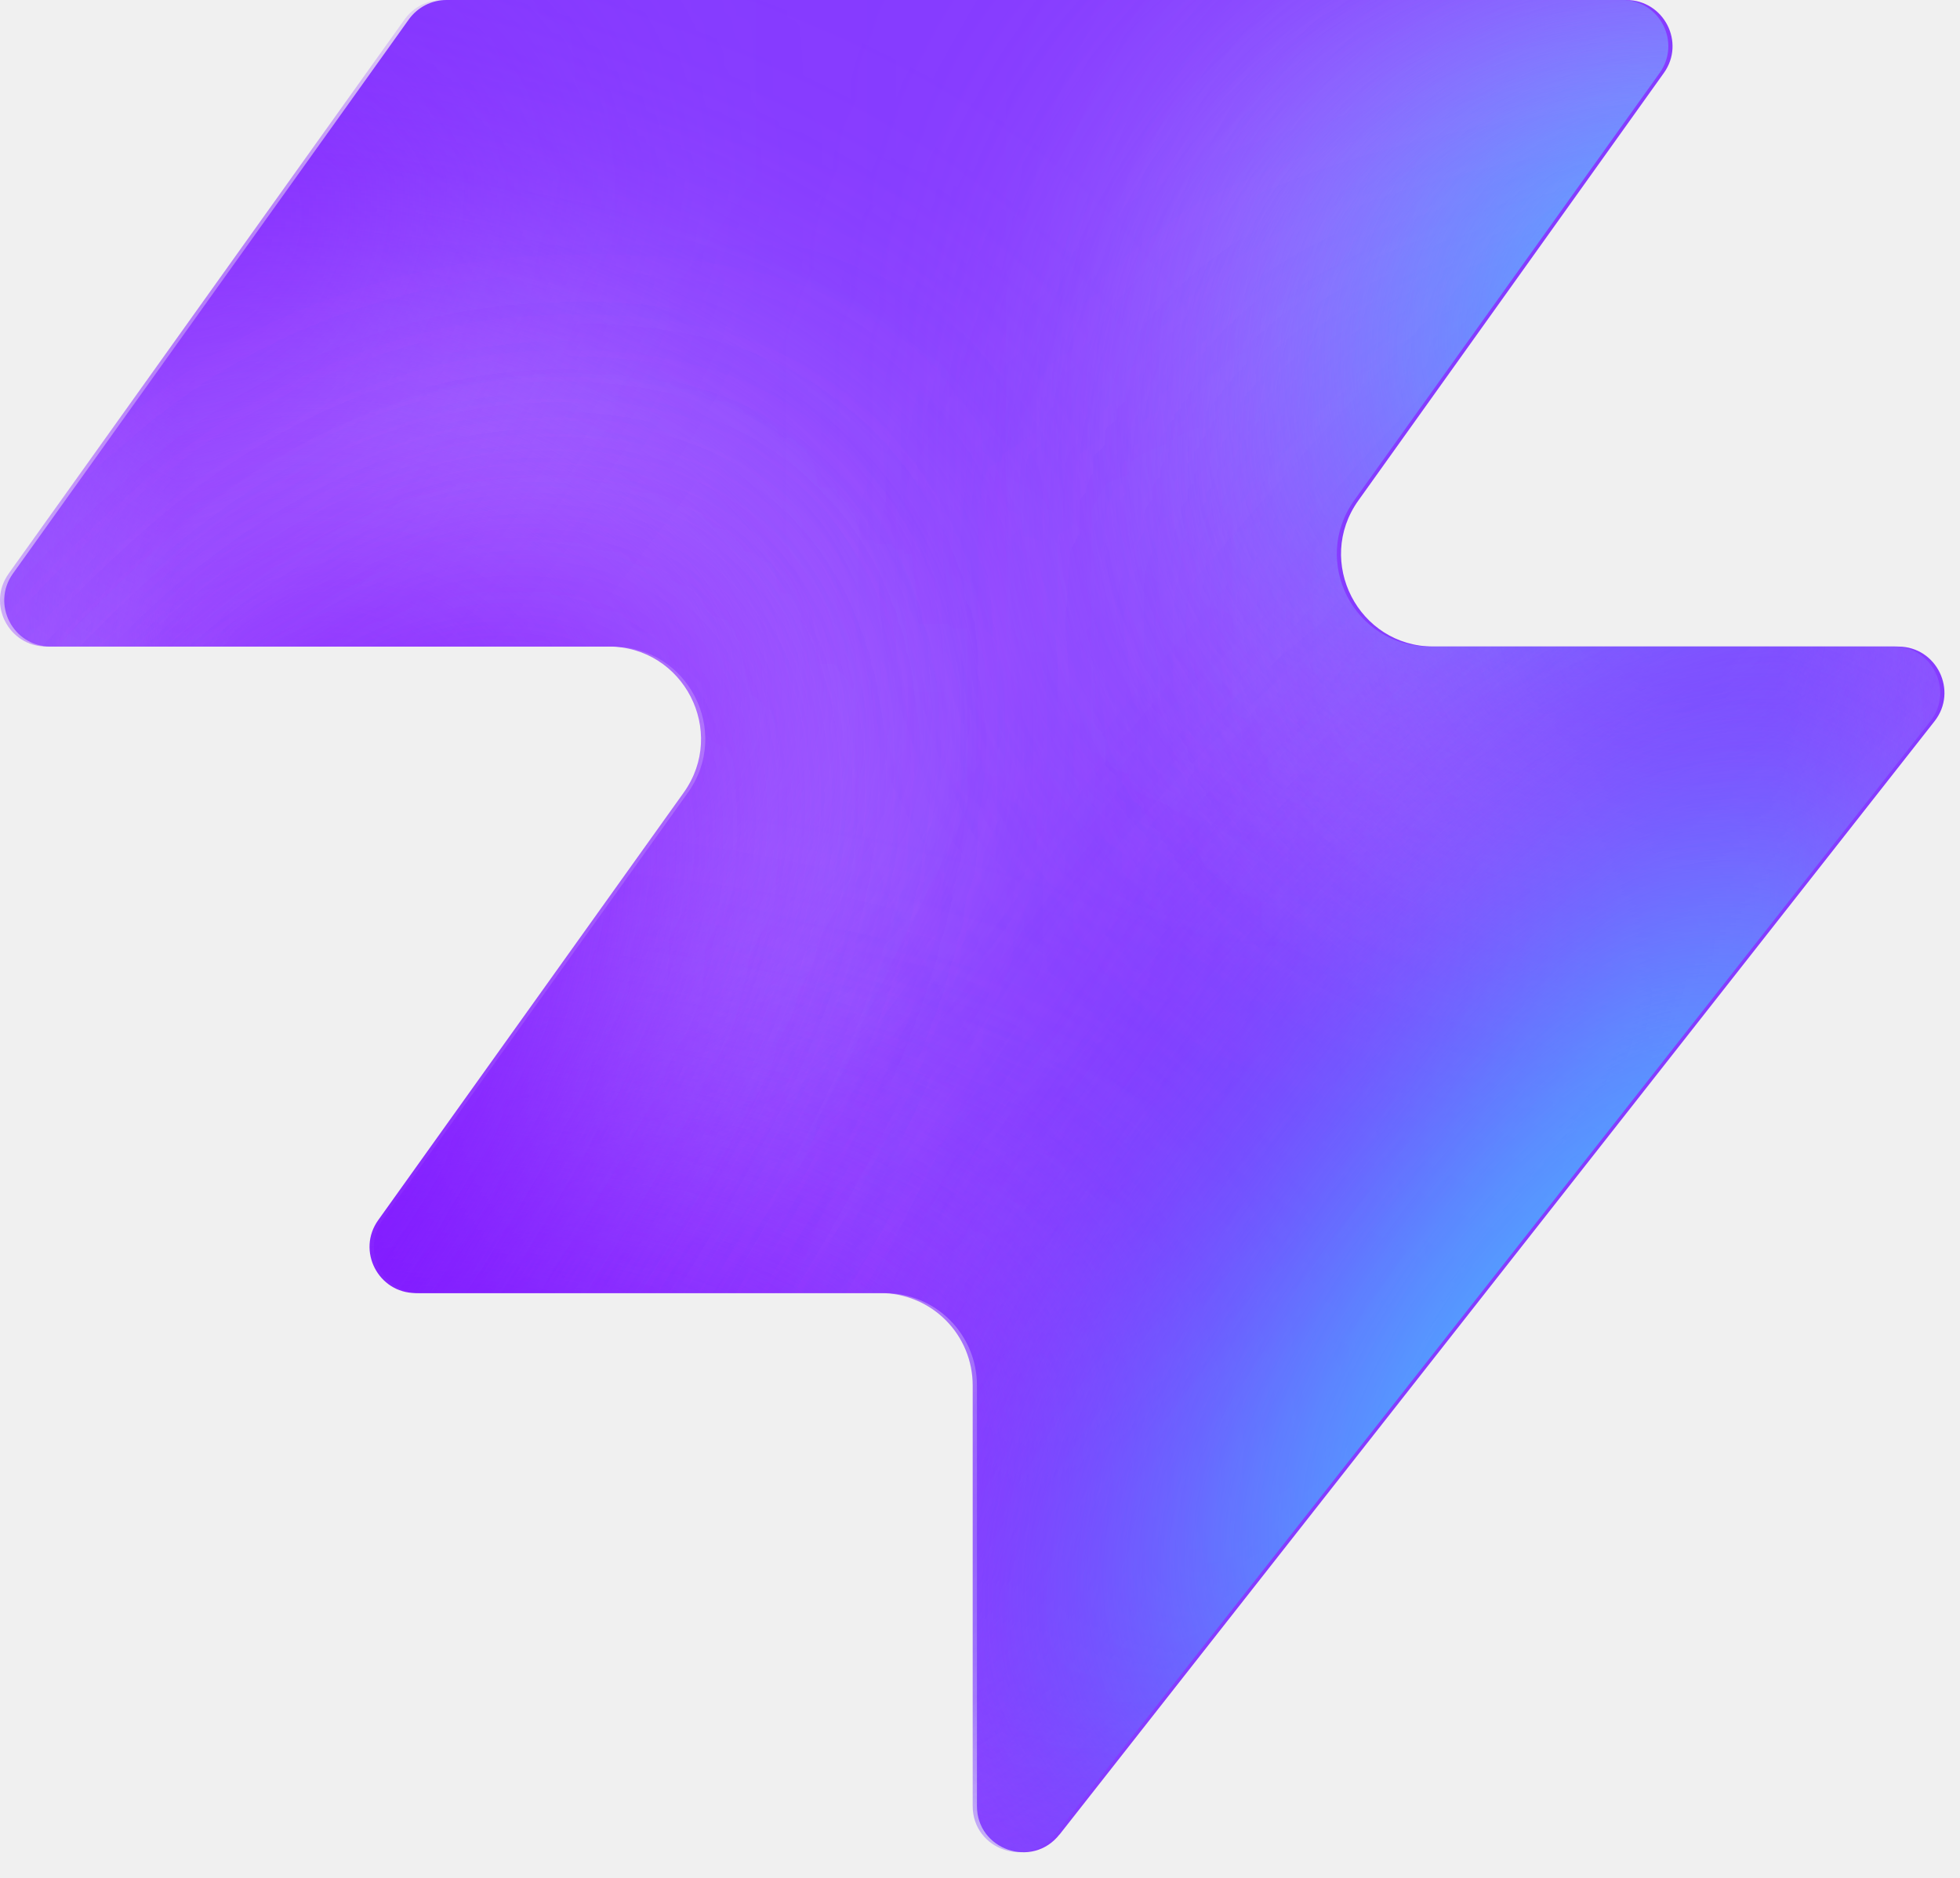
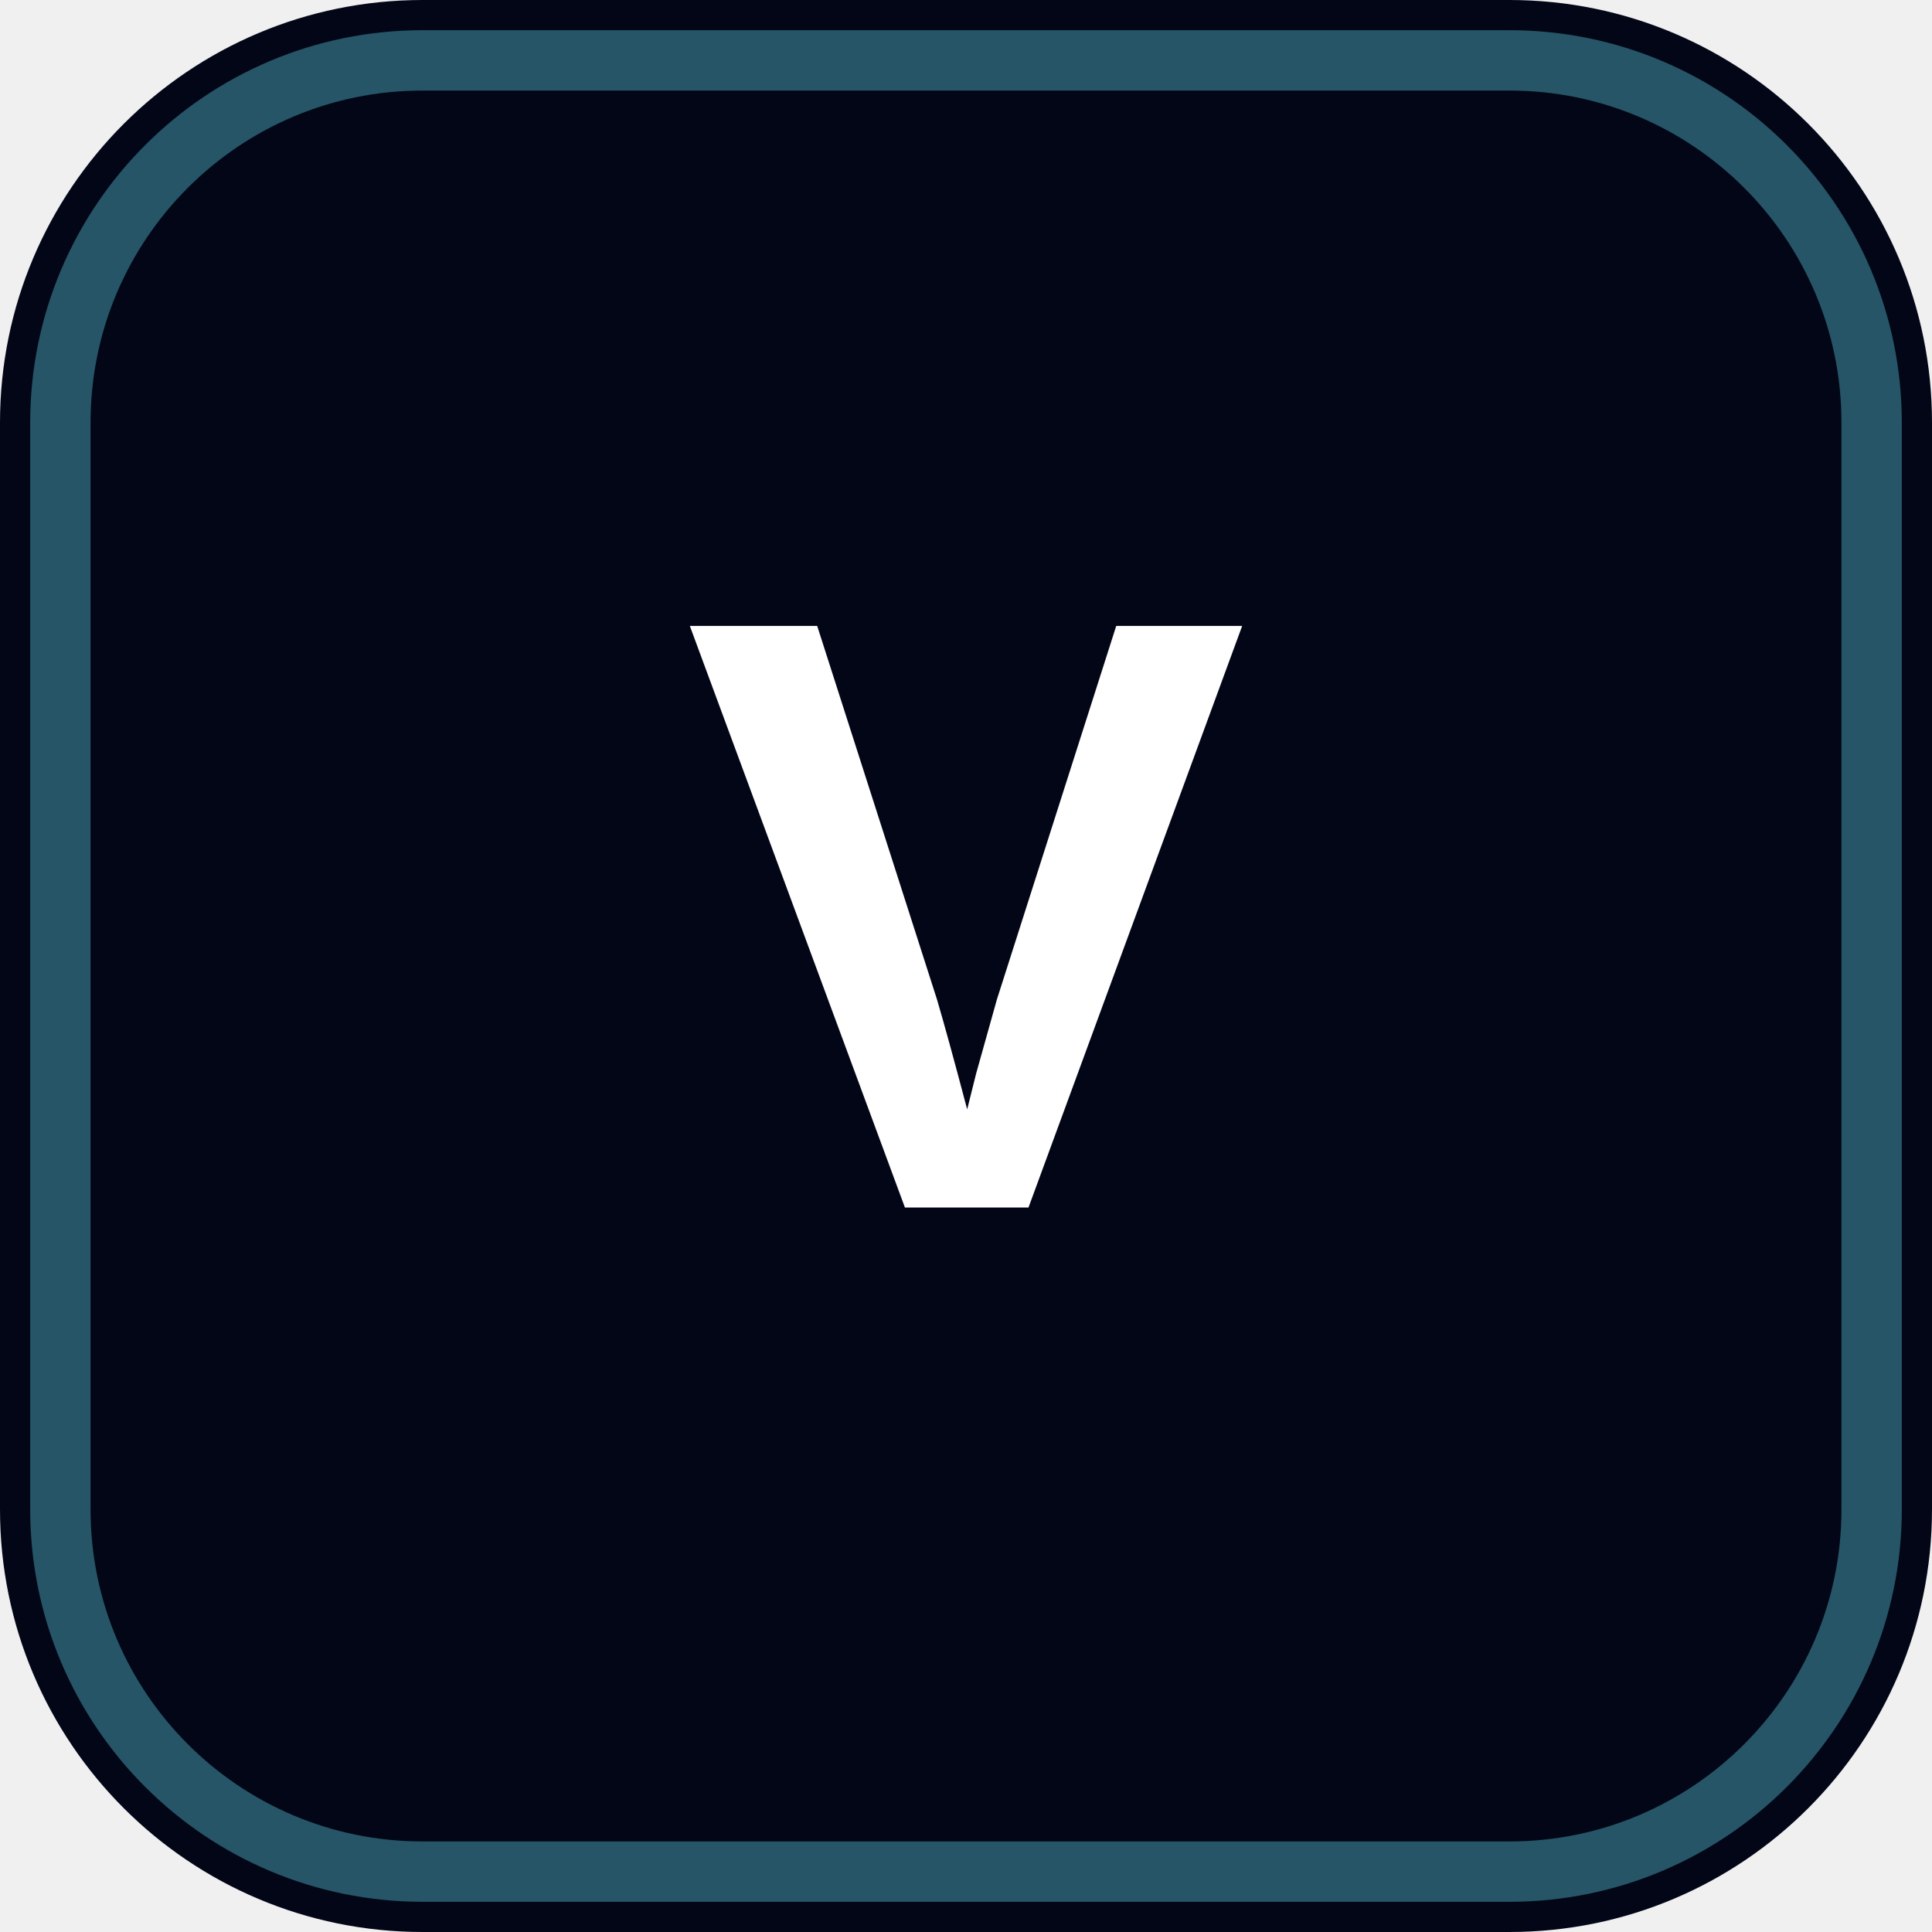
- <svg xmlns="http://www.w3.org/2000/svg" width="48" height="46" fill="none" viewBox="0 0 48 46">
-   <path fill="#863bff" d="M25.946 44.938c-.664.845-2.021.375-2.021-.698V33.937a2.26 2.26 0 0 0-2.262-2.262H10.287c-.92 0-1.456-1.04-.92-1.788l7.48-10.471c1.07-1.497 0-3.578-1.842-3.578H1.237c-.92 0-1.456-1.04-.92-1.788L10.013.474c.214-.297.556-.474.92-.474h28.894c.92 0 1.456 1.04.92 1.788l-7.48 10.471c-1.07 1.498 0 3.579 1.842 3.579h11.377c.943 0 1.473 1.088.89 1.83L25.947 44.94z" style="fill:#863bff;fill:color(display-p3 .525 .23 1);fill-opacity:1" />
-   <mask id="a" width="48" height="46" x="0" y="0" maskUnits="userSpaceOnUse" style="mask-type:alpha">
-     <path fill="#000" d="M25.842 44.938c-.664.844-2.021.375-2.021-.698V33.937a2.26 2.26 0 0 0-2.262-2.262H10.183c-.92 0-1.456-1.04-.92-1.788l7.48-10.471c1.07-1.498 0-3.579-1.842-3.579H1.133c-.92 0-1.456-1.04-.92-1.787L9.91.473c.214-.297.556-.474.92-.474h28.894c.92 0 1.456 1.04.92 1.788l-7.48 10.471c-1.07 1.498 0 3.578 1.842 3.578h11.377c.943 0 1.473 1.088.89 1.832L25.843 44.94z" style="fill:#000;fill-opacity:1" />
-   </mask>
-   <g mask="url(#a)">
-     <g filter="url(#b)">
-       <ellipse cx="5.508" cy="14.704" fill="#ede6ff" rx="5.508" ry="14.704" style="fill:#ede6ff;fill:color(display-p3 .927 .903 1);fill-opacity:1" transform="matrix(.00324 1 1 -.00324 -4.47 31.516)" />
-     </g>
-     <g filter="url(#c)">
-       <ellipse cx="10.399" cy="29.851" fill="#ede6ff" rx="10.399" ry="29.851" style="fill:#ede6ff;fill:color(display-p3 .927 .903 1);fill-opacity:1" transform="matrix(.00324 1 1 -.00324 -39.328 7.883)" />
-     </g>
-     <g filter="url(#d)">
-       <ellipse cx="5.508" cy="30.487" fill="#7e14ff" rx="5.508" ry="30.487" style="fill:#7e14ff;fill:color(display-p3 .492 .077 1);fill-opacity:1" transform="rotate(89.814 -25.913 -14.639)scale(1 -1)" />
-     </g>
-     <g filter="url(#e)">
-       <ellipse cx="5.508" cy="30.599" fill="#7e14ff" rx="5.508" ry="30.599" style="fill:#7e14ff;fill:color(display-p3 .492 .077 1);fill-opacity:1" transform="rotate(89.814 -32.644 -3.334)scale(1 -1)" />
-     </g>
-     <g filter="url(#f)">
-       <ellipse cx="5.508" cy="30.599" fill="#7e14ff" rx="5.508" ry="30.599" style="fill:#7e14ff;fill:color(display-p3 .492 .077 1);fill-opacity:1" transform="matrix(.00324 1 1 -.00324 -34.34 30.47)" />
-     </g>
-     <g filter="url(#g)">
-       <ellipse cx="14.072" cy="22.078" fill="#ede6ff" rx="14.072" ry="22.078" style="fill:#ede6ff;fill:color(display-p3 .927 .903 1);fill-opacity:1" transform="rotate(93.35 24.506 48.493)scale(-1 1)" />
-     </g>
-     <g filter="url(#h)">
-       <ellipse cx="3.47" cy="21.501" fill="#7e14ff" rx="3.47" ry="21.501" style="fill:#7e14ff;fill:color(display-p3 .492 .077 1);fill-opacity:1" transform="rotate(89.009 28.708 47.59)scale(-1 1)" />
-     </g>
-     <g filter="url(#i)">
-       <ellipse cx="3.47" cy="21.501" fill="#7e14ff" rx="3.47" ry="21.501" style="fill:#7e14ff;fill:color(display-p3 .492 .077 1);fill-opacity:1" transform="rotate(89.009 28.708 47.59)scale(-1 1)" />
-     </g>
-     <g filter="url(#j)">
-       <ellipse cx=".387" cy="8.972" fill="#7e14ff" rx="4.407" ry="29.108" style="fill:#7e14ff;fill:color(display-p3 .492 .077 1);fill-opacity:1" transform="rotate(39.51 .387 8.972)" />
-     </g>
-     <g filter="url(#k)">
-       <ellipse cx="47.523" cy="-6.092" fill="#7e14ff" rx="4.407" ry="29.108" style="fill:#7e14ff;fill:color(display-p3 .492 .077 1);fill-opacity:1" transform="rotate(37.892 47.523 -6.092)" />
-     </g>
-     <g filter="url(#l)">
-       <ellipse cx="41.412" cy="6.333" fill="#47bfff" rx="5.971" ry="9.665" style="fill:#47bfff;fill:color(display-p3 .28 .748 1);fill-opacity:1" transform="rotate(37.892 41.412 6.333)" />
-     </g>
-     <g filter="url(#m)">
-       <ellipse cx="-1.879" cy="38.332" fill="#7e14ff" rx="4.407" ry="29.108" style="fill:#7e14ff;fill:color(display-p3 .492 .077 1);fill-opacity:1" transform="rotate(37.892 -1.88 38.332)" />
-     </g>
-     <g filter="url(#n)">
-       <ellipse cx="-1.879" cy="38.332" fill="#7e14ff" rx="4.407" ry="29.108" style="fill:#7e14ff;fill:color(display-p3 .492 .077 1);fill-opacity:1" transform="rotate(37.892 -1.88 38.332)" />
-     </g>
-     <g filter="url(#o)">
-       <ellipse cx="35.651" cy="29.907" fill="#7e14ff" rx="4.407" ry="29.108" style="fill:#7e14ff;fill:color(display-p3 .492 .077 1);fill-opacity:1" transform="rotate(37.892 35.651 29.907)" />
-     </g>
-     <g filter="url(#p)">
-       <ellipse cx="38.418" cy="32.4" fill="#47bfff" rx="5.971" ry="15.297" style="fill:#47bfff;fill:color(display-p3 .28 .748 1);fill-opacity:1" transform="rotate(37.892 38.418 32.4)" />
-     </g>
-   </g>
-   <defs>
-     <filter id="b" width="60.045" height="41.654" x="-19.77" y="16.149" color-interpolation-filters="sRGB" filterUnits="userSpaceOnUse">
-       <feFlood flood-opacity="0" result="BackgroundImageFix" />
-       <feBlend in="SourceGraphic" in2="BackgroundImageFix" result="shape" />
-       <feGaussianBlur result="effect1_foregroundBlur_2002_17158" stdDeviation="7.659" />
-     </filter>
-     <filter id="c" width="90.34" height="51.437" x="-54.613" y="-7.533" color-interpolation-filters="sRGB" filterUnits="userSpaceOnUse">
-       <feFlood flood-opacity="0" result="BackgroundImageFix" />
-       <feBlend in="SourceGraphic" in2="BackgroundImageFix" result="shape" />
-       <feGaussianBlur result="effect1_foregroundBlur_2002_17158" stdDeviation="7.659" />
-     </filter>
-     <filter id="d" width="79.355" height="29.4" x="-49.64" y="2.03" color-interpolation-filters="sRGB" filterUnits="userSpaceOnUse">
-       <feFlood flood-opacity="0" result="BackgroundImageFix" />
-       <feBlend in="SourceGraphic" in2="BackgroundImageFix" result="shape" />
-       <feGaussianBlur result="effect1_foregroundBlur_2002_17158" stdDeviation="4.596" />
-     </filter>
-     <filter id="e" width="79.579" height="29.4" x="-45.045" y="20.029" color-interpolation-filters="sRGB" filterUnits="userSpaceOnUse">
-       <feFlood flood-opacity="0" result="BackgroundImageFix" />
-       <feBlend in="SourceGraphic" in2="BackgroundImageFix" result="shape" />
-       <feGaussianBlur result="effect1_foregroundBlur_2002_17158" stdDeviation="4.596" />
-     </filter>
-     <filter id="f" width="79.579" height="29.4" x="-43.513" y="21.178" color-interpolation-filters="sRGB" filterUnits="userSpaceOnUse">
-       <feFlood flood-opacity="0" result="BackgroundImageFix" />
-       <feBlend in="SourceGraphic" in2="BackgroundImageFix" result="shape" />
-       <feGaussianBlur result="effect1_foregroundBlur_2002_17158" stdDeviation="4.596" />
-     </filter>
-     <filter id="g" width="74.749" height="58.852" x="15.756" y="-17.901" color-interpolation-filters="sRGB" filterUnits="userSpaceOnUse">
-       <feFlood flood-opacity="0" result="BackgroundImageFix" />
-       <feBlend in="SourceGraphic" in2="BackgroundImageFix" result="shape" />
-       <feGaussianBlur result="effect1_foregroundBlur_2002_17158" stdDeviation="7.659" />
-     </filter>
-     <filter id="h" width="61.377" height="25.362" x="23.548" y="2.284" color-interpolation-filters="sRGB" filterUnits="userSpaceOnUse">
-       <feFlood flood-opacity="0" result="BackgroundImageFix" />
-       <feBlend in="SourceGraphic" in2="BackgroundImageFix" result="shape" />
-       <feGaussianBlur result="effect1_foregroundBlur_2002_17158" stdDeviation="4.596" />
-     </filter>
-     <filter id="i" width="61.377" height="25.362" x="23.548" y="2.284" color-interpolation-filters="sRGB" filterUnits="userSpaceOnUse">
-       <feFlood flood-opacity="0" result="BackgroundImageFix" />
-       <feBlend in="SourceGraphic" in2="BackgroundImageFix" result="shape" />
-       <feGaussianBlur result="effect1_foregroundBlur_2002_17158" stdDeviation="4.596" />
-     </filter>
-     <filter id="j" width="56.045" height="63.649" x="-27.636" y="-22.853" color-interpolation-filters="sRGB" filterUnits="userSpaceOnUse">
-       <feFlood flood-opacity="0" result="BackgroundImageFix" />
-       <feBlend in="SourceGraphic" in2="BackgroundImageFix" result="shape" />
-       <feGaussianBlur result="effect1_foregroundBlur_2002_17158" stdDeviation="4.596" />
-     </filter>
-     <filter id="k" width="54.814" height="64.646" x="20.116" y="-38.415" color-interpolation-filters="sRGB" filterUnits="userSpaceOnUse">
-       <feFlood flood-opacity="0" result="BackgroundImageFix" />
-       <feBlend in="SourceGraphic" in2="BackgroundImageFix" result="shape" />
-       <feGaussianBlur result="effect1_foregroundBlur_2002_17158" stdDeviation="4.596" />
-     </filter>
-     <filter id="l" width="33.541" height="35.313" x="24.641" y="-11.323" color-interpolation-filters="sRGB" filterUnits="userSpaceOnUse">
-       <feFlood flood-opacity="0" result="BackgroundImageFix" />
-       <feBlend in="SourceGraphic" in2="BackgroundImageFix" result="shape" />
-       <feGaussianBlur result="effect1_foregroundBlur_2002_17158" stdDeviation="4.596" />
-     </filter>
-     <filter id="m" width="54.814" height="64.646" x="-29.286" y="6.009" color-interpolation-filters="sRGB" filterUnits="userSpaceOnUse">
-       <feFlood flood-opacity="0" result="BackgroundImageFix" />
-       <feBlend in="SourceGraphic" in2="BackgroundImageFix" result="shape" />
-       <feGaussianBlur result="effect1_foregroundBlur_2002_17158" stdDeviation="4.596" />
-     </filter>
-     <filter id="n" width="54.814" height="64.646" x="-29.286" y="6.009" color-interpolation-filters="sRGB" filterUnits="userSpaceOnUse">
-       <feFlood flood-opacity="0" result="BackgroundImageFix" />
-       <feBlend in="SourceGraphic" in2="BackgroundImageFix" result="shape" />
-       <feGaussianBlur result="effect1_foregroundBlur_2002_17158" stdDeviation="4.596" />
-     </filter>
-     <filter id="o" width="54.814" height="64.646" x="8.244" y="-2.416" color-interpolation-filters="sRGB" filterUnits="userSpaceOnUse">
-       <feFlood flood-opacity="0" result="BackgroundImageFix" />
-       <feBlend in="SourceGraphic" in2="BackgroundImageFix" result="shape" />
-       <feGaussianBlur result="effect1_foregroundBlur_2002_17158" stdDeviation="4.596" />
-     </filter>
-     <filter id="p" width="39.409" height="43.623" x="18.713" y="10.588" color-interpolation-filters="sRGB" filterUnits="userSpaceOnUse">
-       <feFlood flood-opacity="0" result="BackgroundImageFix" />
-       <feBlend in="SourceGraphic" in2="BackgroundImageFix" result="shape" />
-       <feGaussianBlur result="effect1_foregroundBlur_2002_17158" stdDeviation="4.596" />
-     </filter>
-   </defs>
+ <svg xmlns="http://www.w3.org/2000/svg" viewBox="0 0 64 64" role="img" aria-label="Vireon">
+   <rect width="64" height="64" rx="14" fill="#020617" />
+   <rect x="2" y="2" width="60" height="60" rx="12" fill="none" stroke="#67e8f9" stroke-opacity="0.35" stroke-width="2" />
+   <text x="32" y="40" text-anchor="middle" font-family="Arial Black, Helvetica Neue, Arial, sans-serif" font-size="28" font-weight="800" letter-spacing="1" fill="#ffffff">V</text>
</svg>
